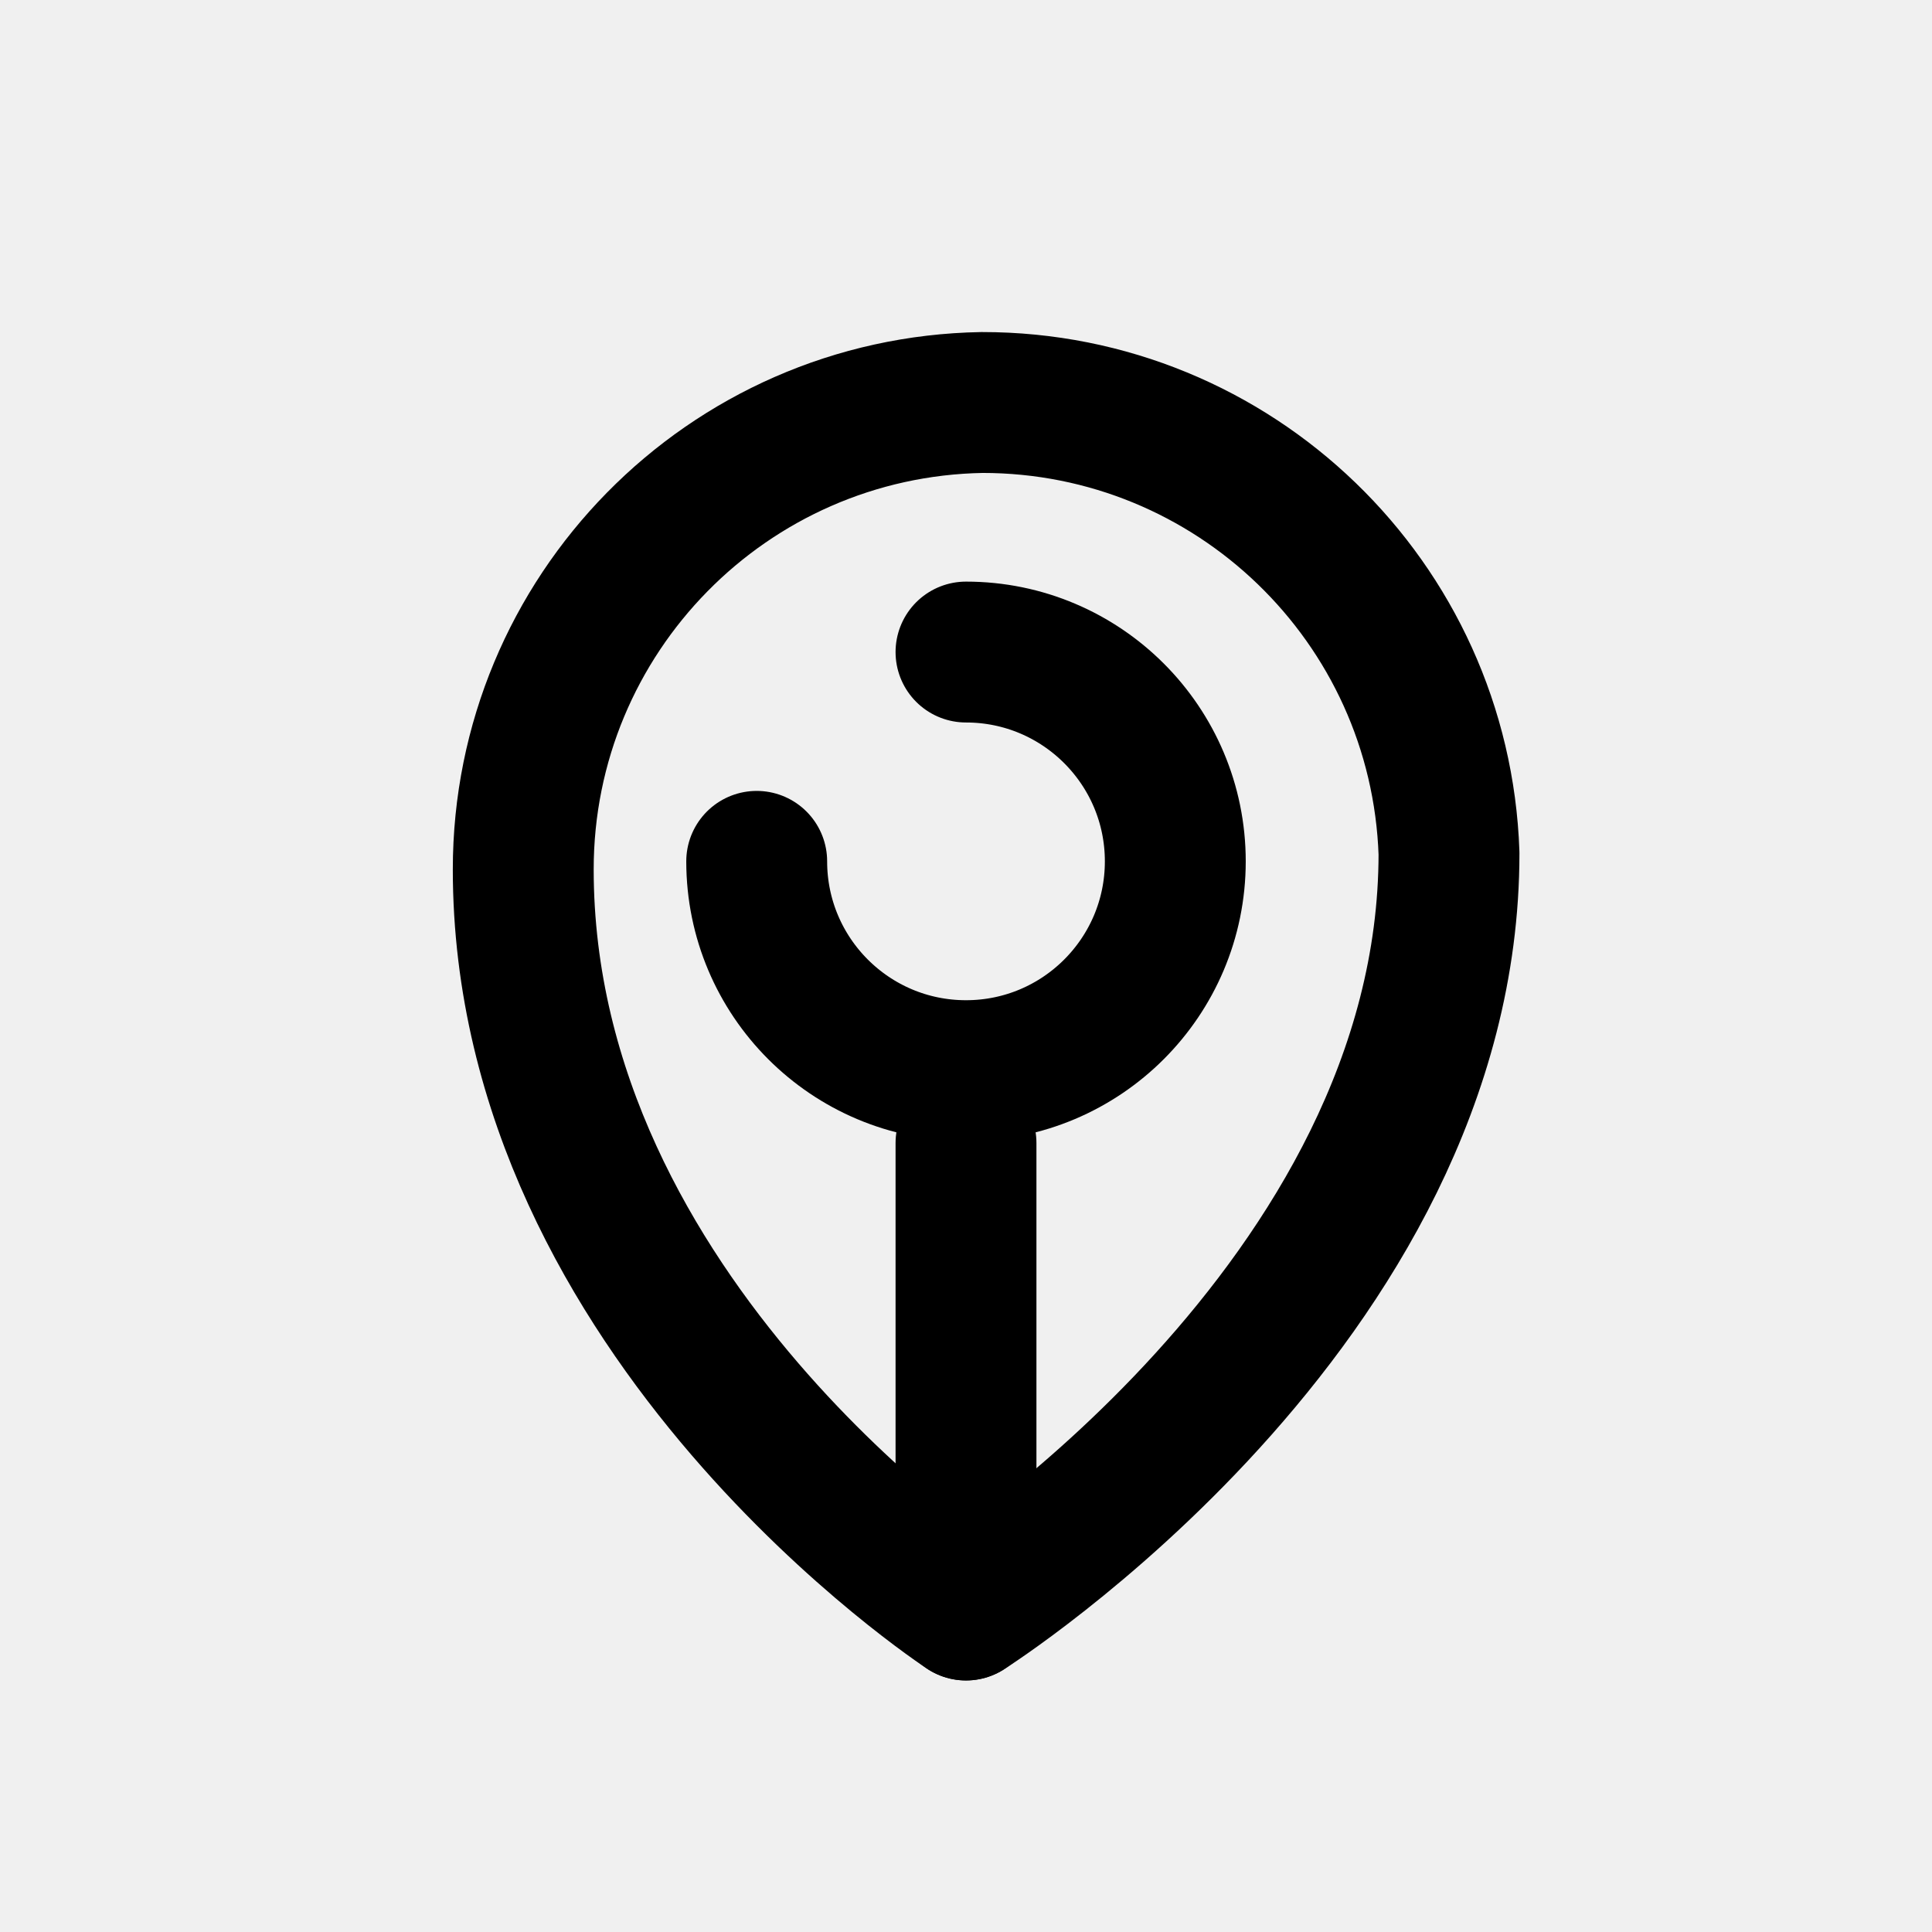
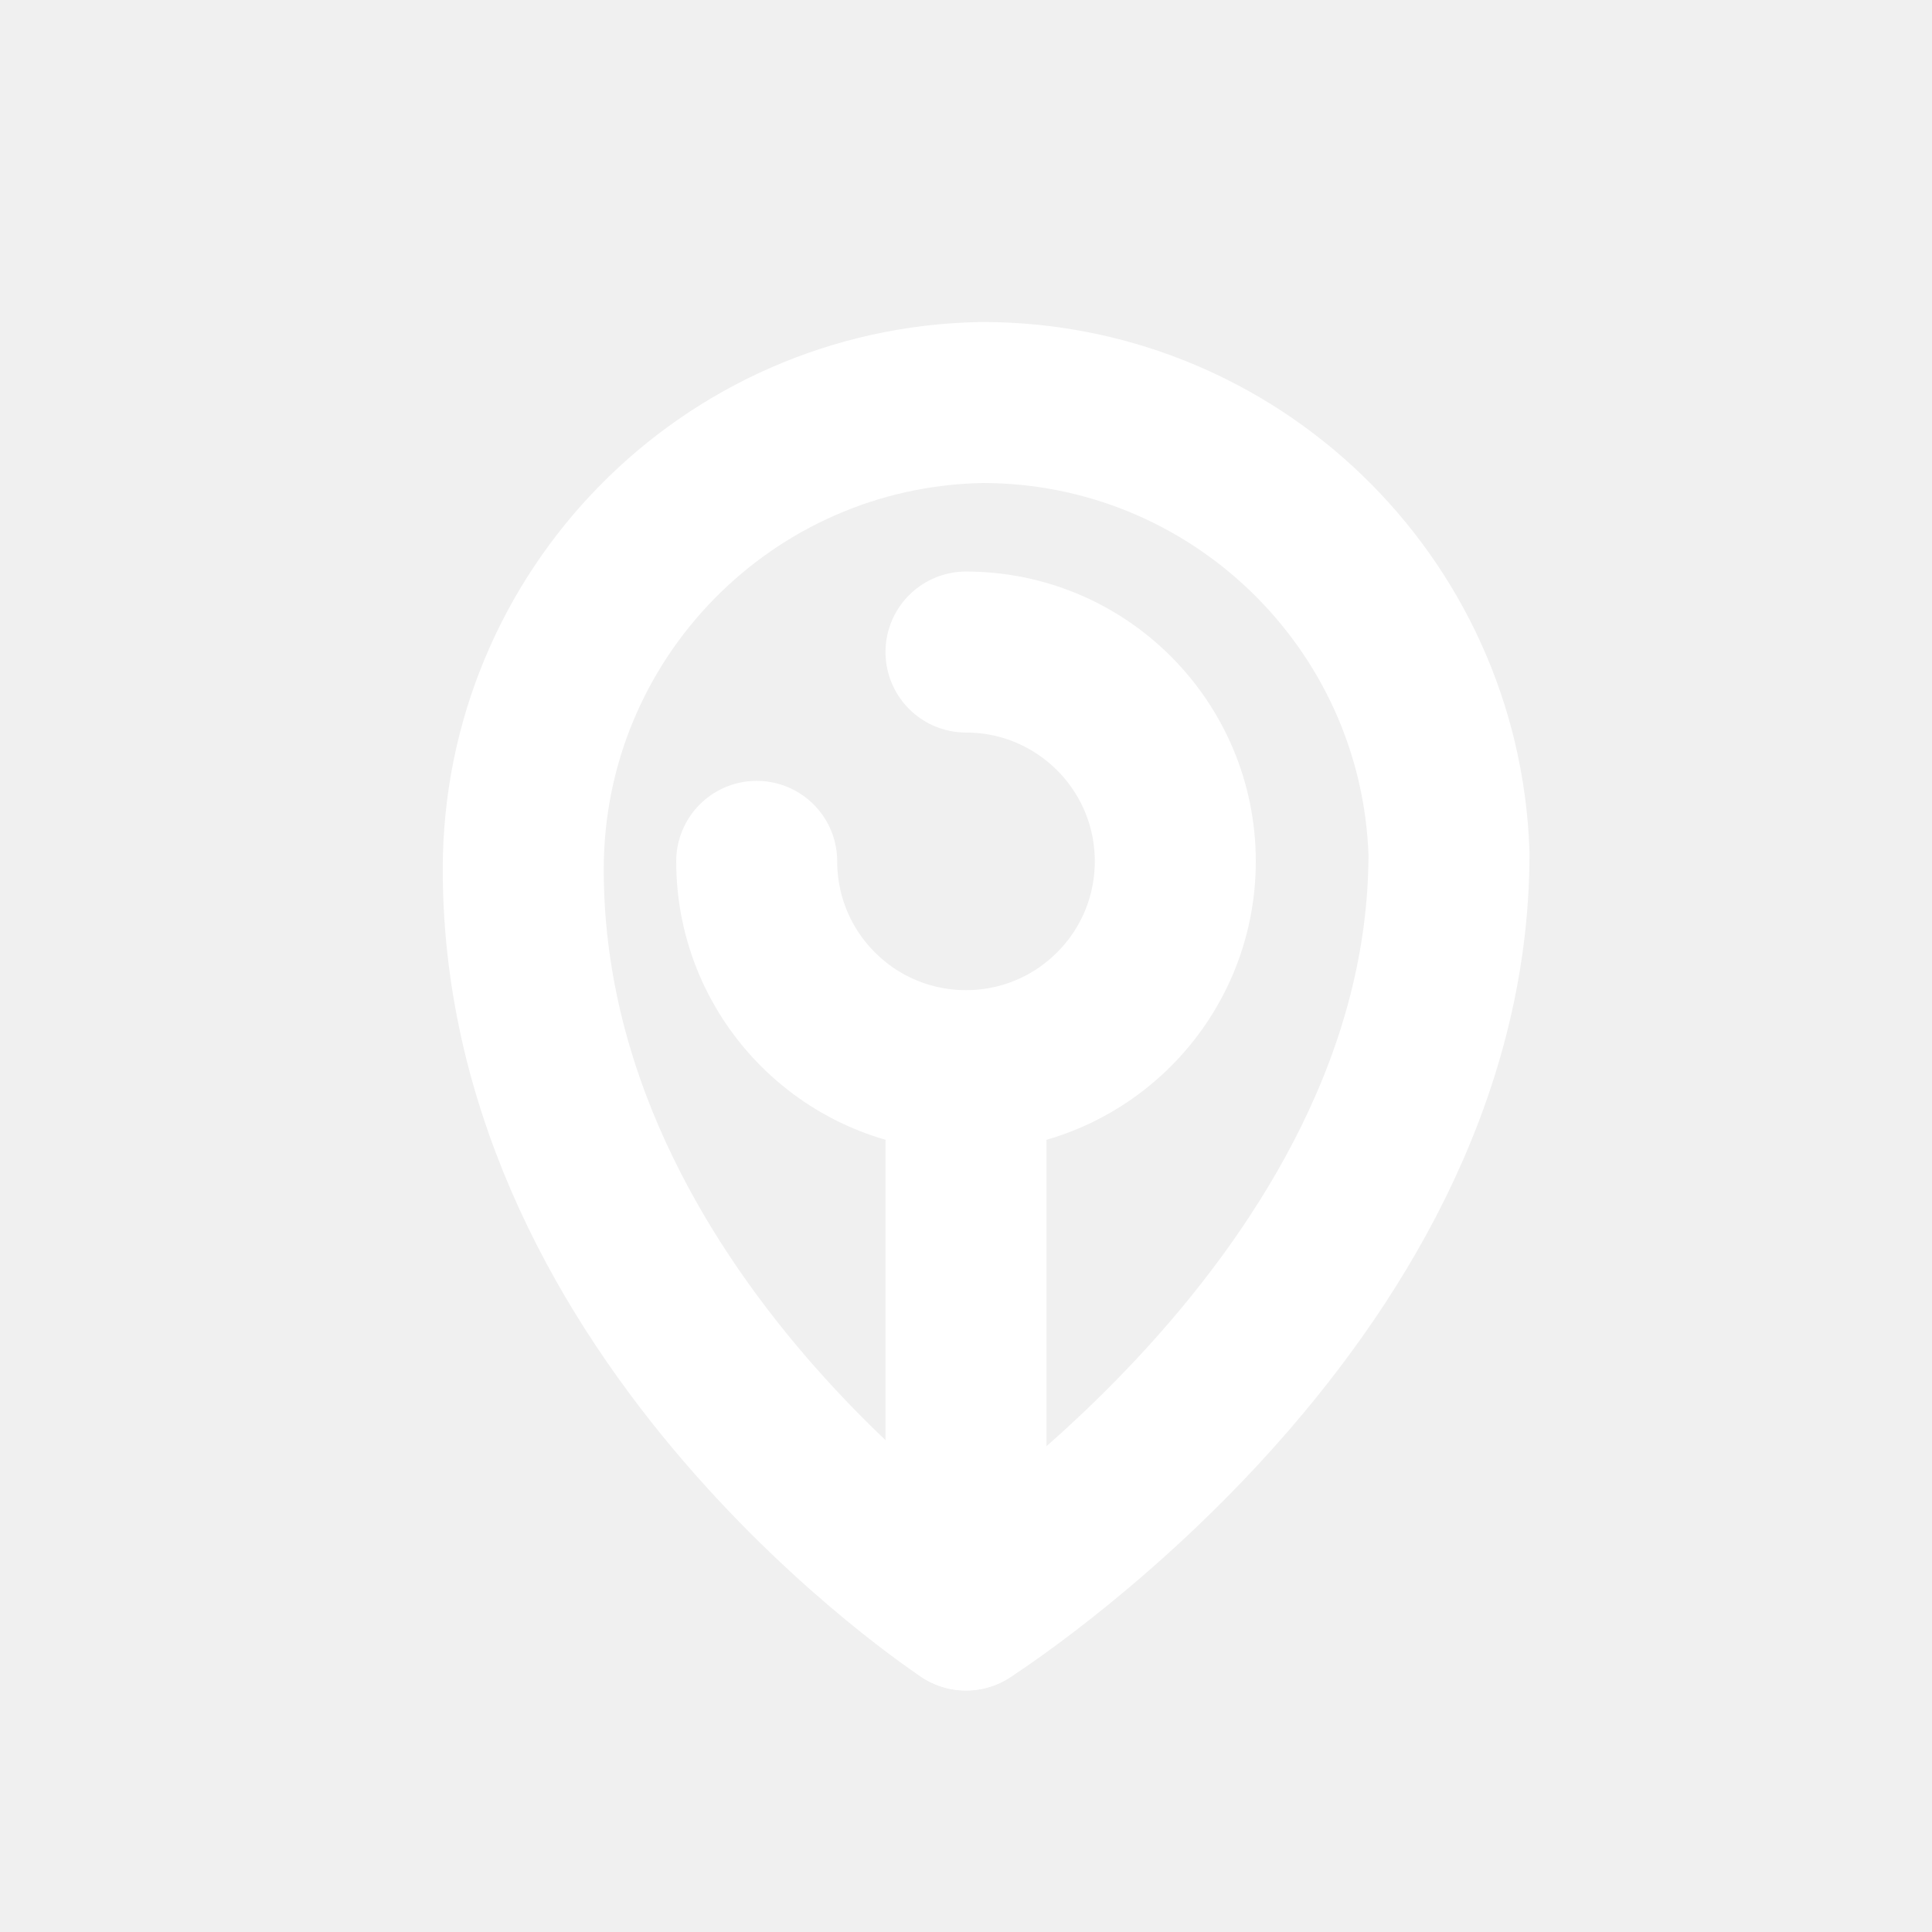
- <svg xmlns="http://www.w3.org/2000/svg" viewBox="0 0 24 24" fill="none" stroke="currentColor" stroke-width="1.75" stroke-linecap="round" stroke-linejoin="round" aria-hidden="true">
+ <svg xmlns="http://www.w3.org/2000/svg" viewBox="0 0 24 24" fill="none" stroke="#fff" stroke-width="2" stroke-linecap="round" stroke-linejoin="round" aria-hidden="true">
  <path d="M12 20s6-3.8 6-9.4A5.8 5.8 0 0 0 12.2 5 5.8 5.8 0 0 0 6.5 10.8C6.5 16.4 12 20 12 20Z" />
  <path d="M12 20v-5.8" />
  <path d="M9.4 10.7A2.6 2.6 0 1 0 12 8.1" />
</svg>
